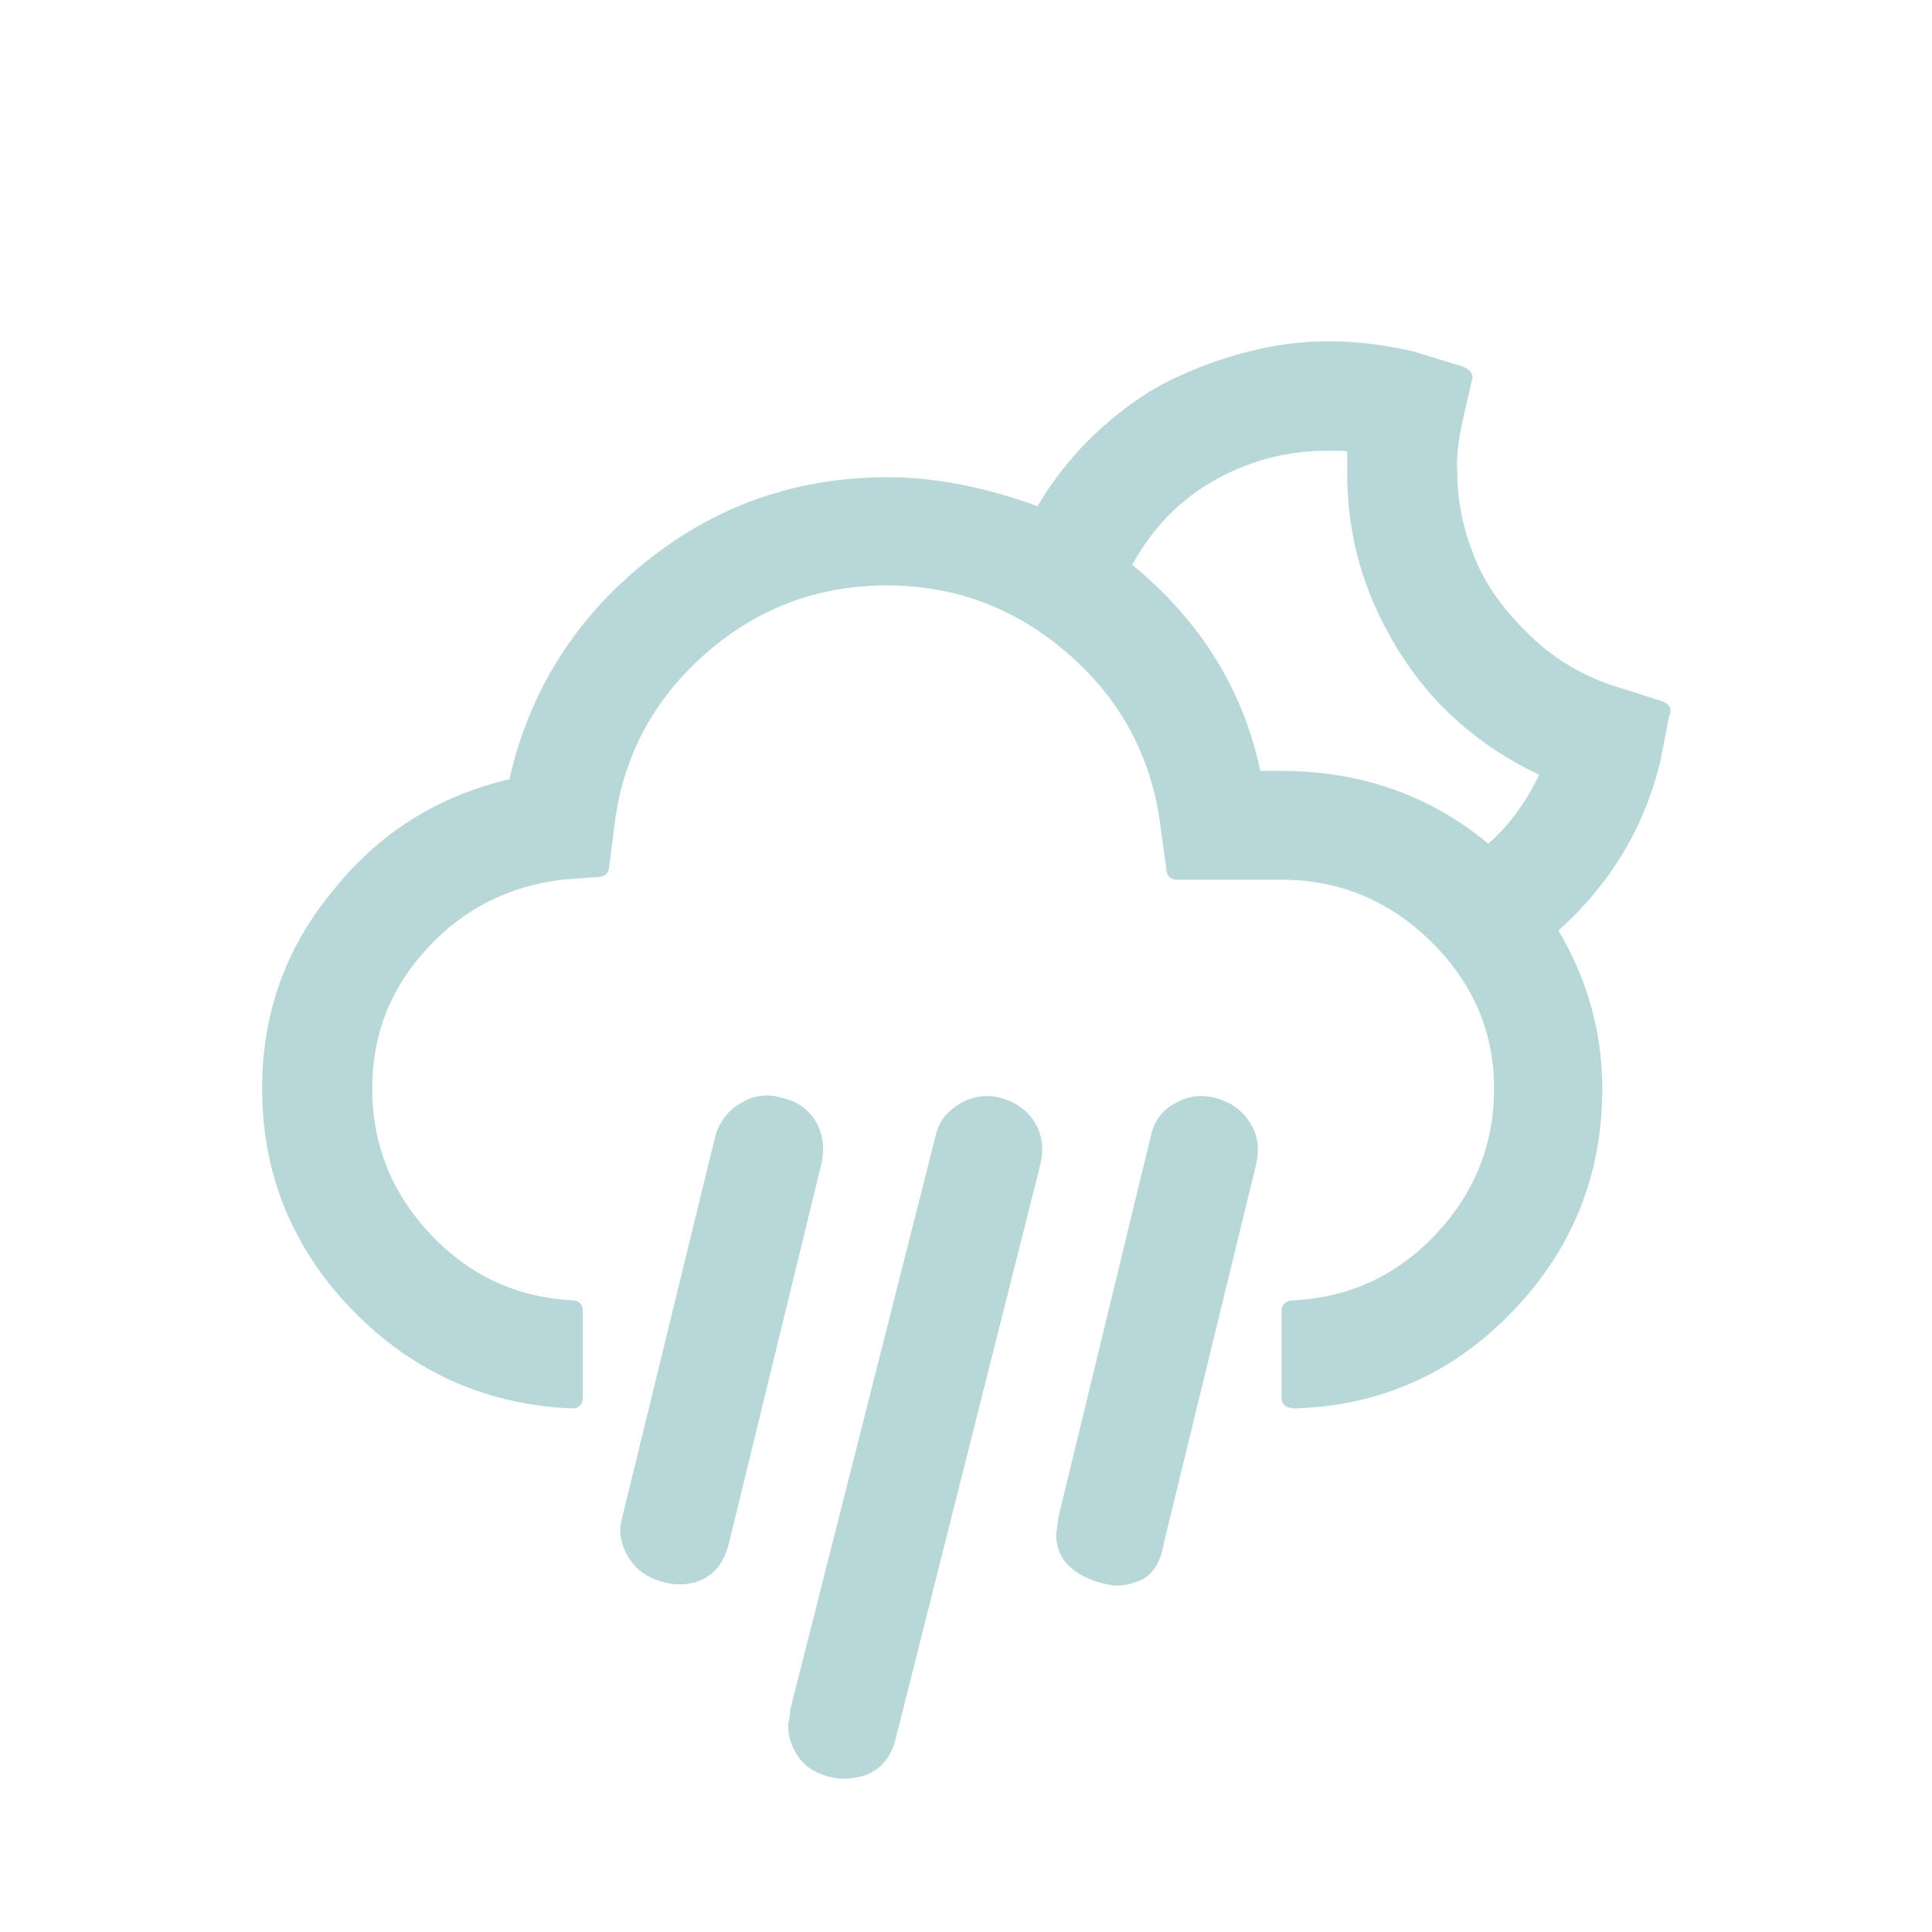
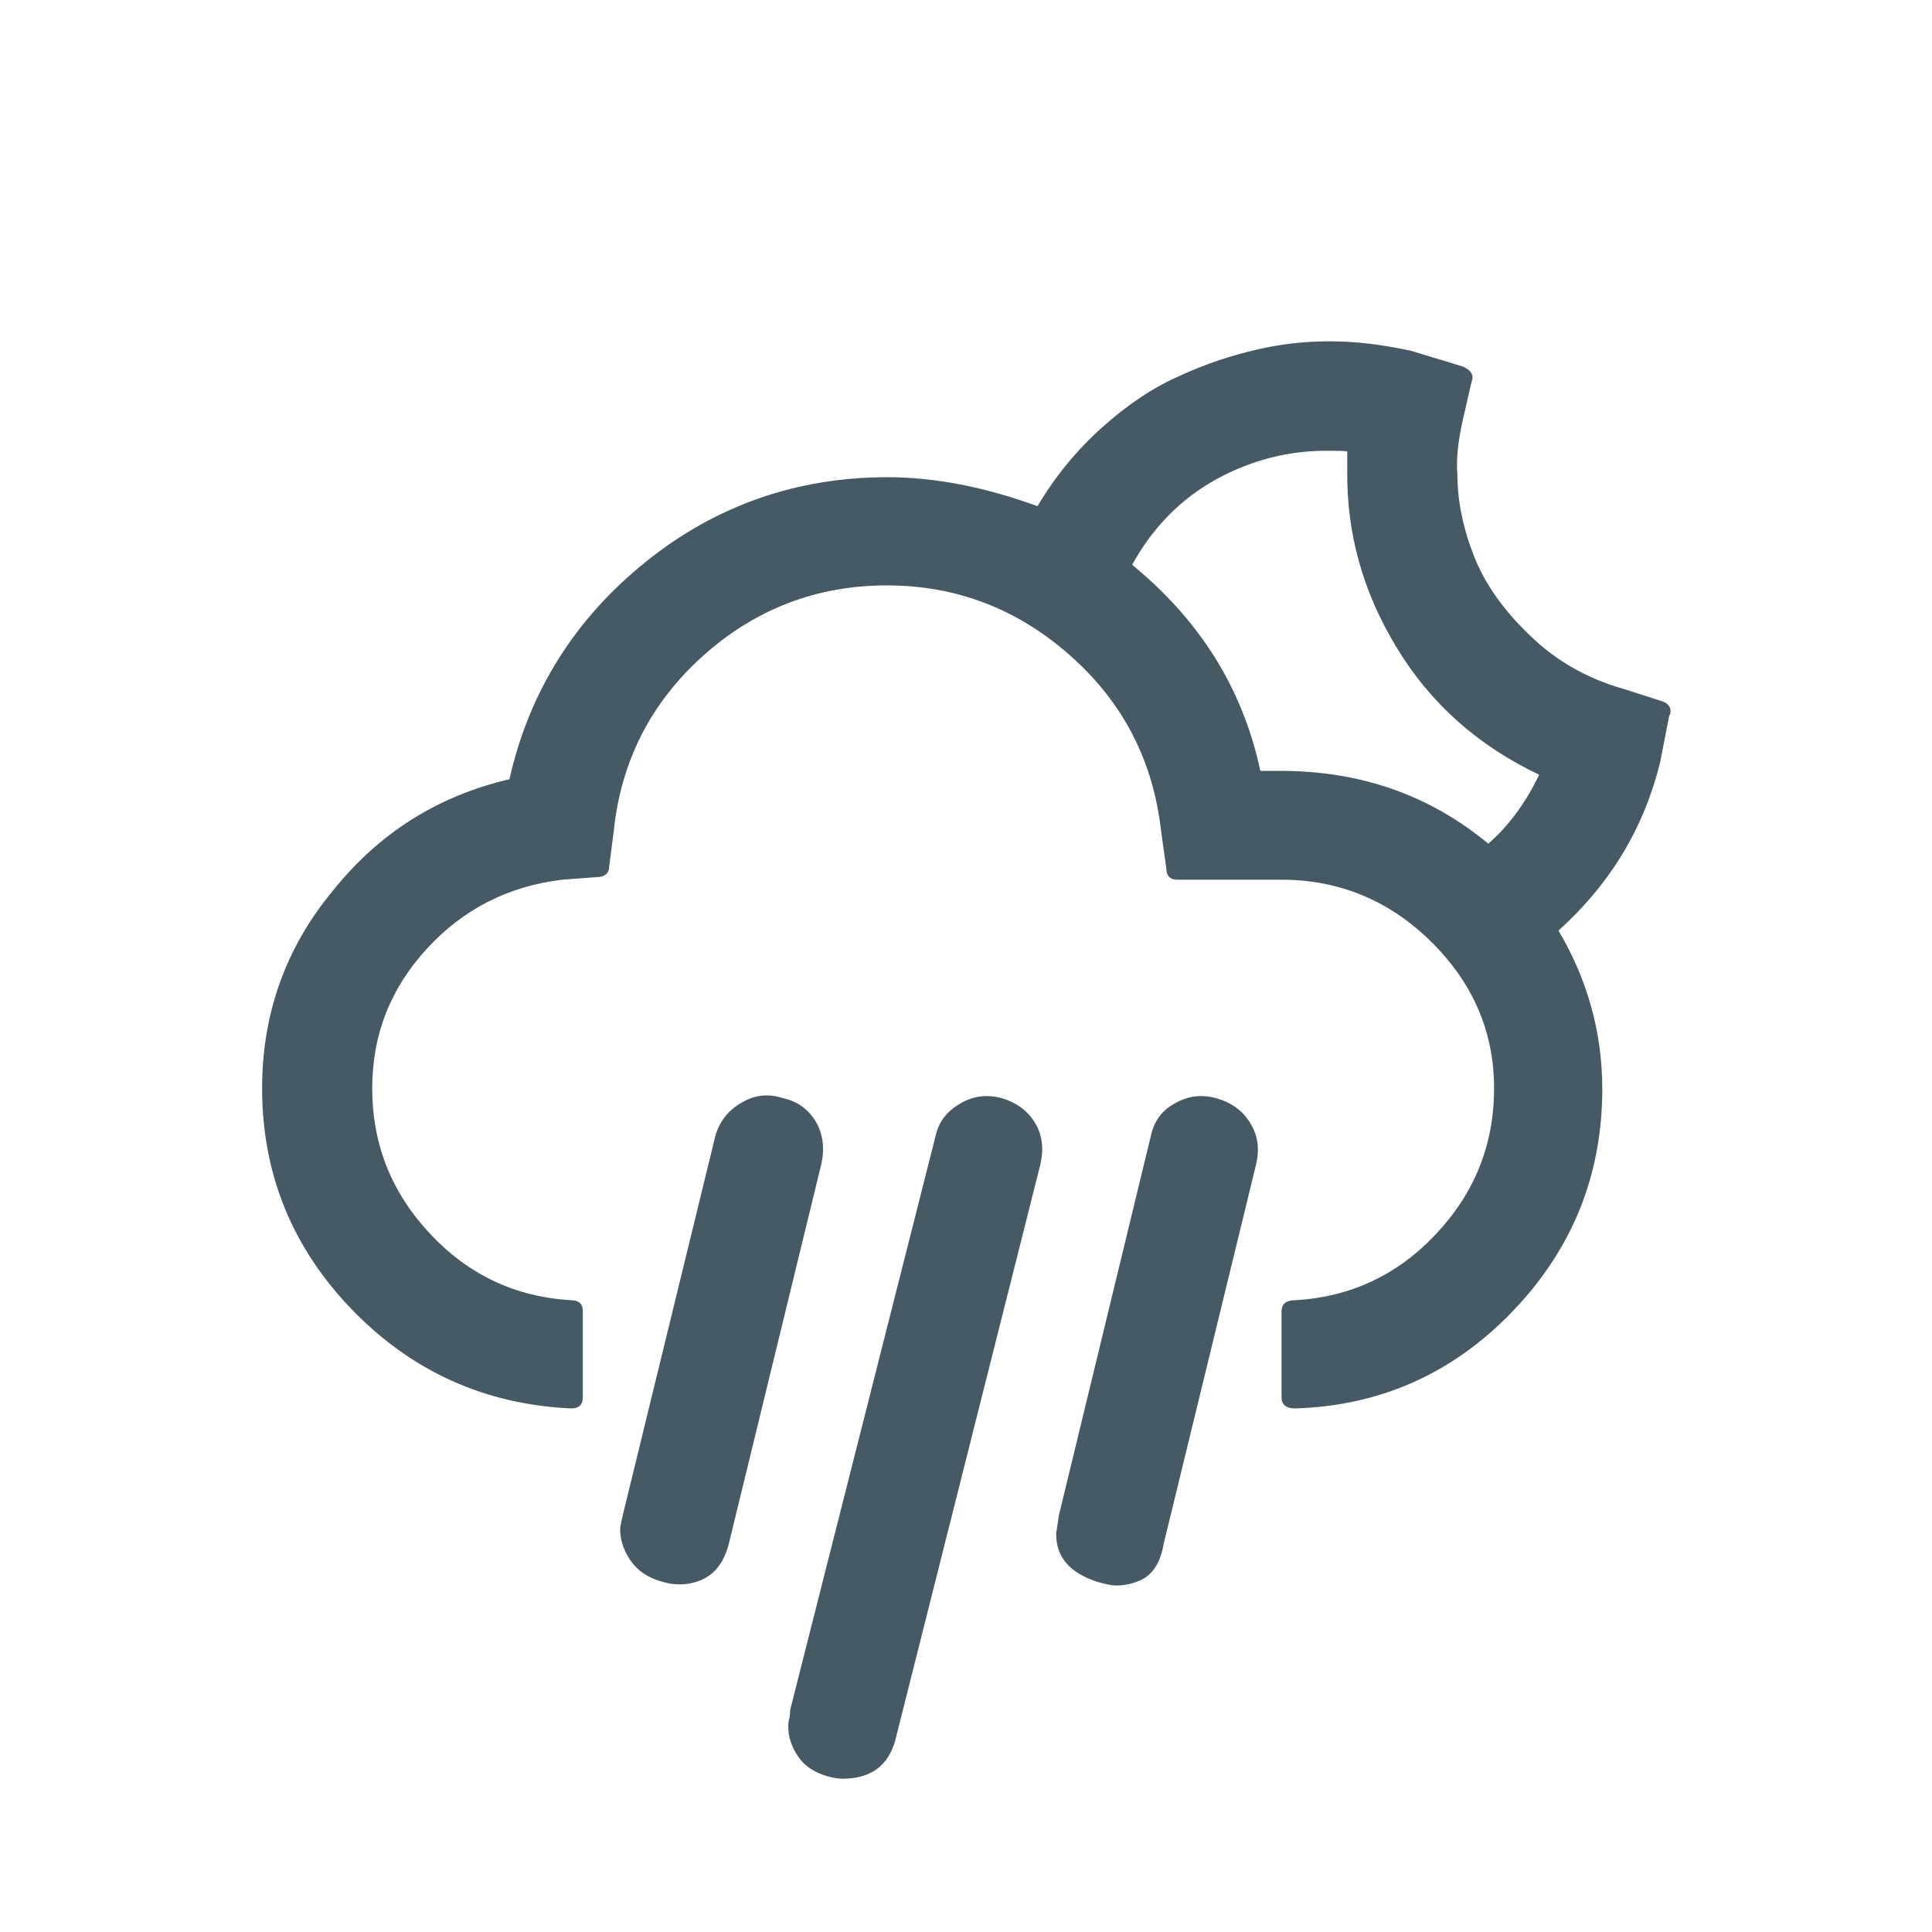
<svg xmlns="http://www.w3.org/2000/svg" version="1.1" id="Layer_1" x="0px" y="0px" viewBox="0 0 30 30" style="enable-background:new 0 0 30 30;" xml:space="preserve">
-   <path style="fill:#B7D7D8" d="M4.07,16.9c0,1.33,0.47,2.48,1.4,3.44s2.07,1.47,3.4,1.53c0.12,0,0.18-0.06,0.18-0.17v-1.34c0-0.11-0.06-0.17-0.18-0.17  c-0.86-0.05-1.59-0.39-2.19-1.03c-0.6-0.64-0.9-1.39-0.9-2.26c0-0.83,0.28-1.55,0.85-2.17c0.57-0.62,1.27-0.97,2.1-1.07l0.53-0.04  c0.13,0,0.2-0.06,0.2-0.17l0.07-0.54c0.11-1.08,0.57-1.99,1.38-2.72c0.81-0.73,1.77-1.1,2.86-1.1c1.09,0,2.04,0.37,2.86,1.1  c0.82,0.73,1.28,1.64,1.4,2.72l0.08,0.57c0,0.12,0.06,0.18,0.17,0.18h1.62c0.89,0,1.67,0.32,2.32,0.96c0.65,0.64,0.98,1.4,0.98,2.28  c0,0.87-0.3,1.62-0.9,2.26c-0.6,0.64-1.33,0.98-2.19,1.03c-0.14,0-0.21,0.06-0.21,0.17v1.34c0,0.11,0.07,0.17,0.21,0.17  c1.33-0.04,2.46-0.55,3.38-1.51c0.93-0.97,1.39-2.12,1.39-3.45c0-0.88-0.23-1.7-0.68-2.46c0.81-0.73,1.33-1.6,1.58-2.62l0.14-0.72  c0.01-0.01,0.02-0.03,0.02-0.07c0-0.07-0.05-0.13-0.16-0.16l-0.56-0.18c-0.57-0.16-1.06-0.44-1.46-0.83  c-0.41-0.39-0.7-0.8-0.87-1.23c-0.17-0.43-0.26-0.86-0.26-1.28c-0.02-0.22,0.01-0.5,0.08-0.82l0.14-0.61c0.04-0.1,0-0.18-0.14-0.24  l-0.79-0.24c-0.45-0.1-0.87-0.15-1.27-0.15c-0.38,0-0.76,0.04-1.14,0.13c-0.39,0.09-0.79,0.22-1.2,0.41  c-0.41,0.18-0.81,0.45-1.2,0.8c-0.39,0.35-0.72,0.75-1,1.22c-0.82-0.3-1.6-0.45-2.33-0.45c-1.41,0-2.67,0.44-3.76,1.32  s-1.8,2-2.11,3.37c-1.11,0.26-2.02,0.83-2.74,1.73C4.43,14.72,4.07,15.75,4.07,16.9z M9.63,23.74c0,0.17,0.05,0.33,0.16,0.49  c0.11,0.16,0.27,0.27,0.49,0.33c0.23,0.07,0.45,0.05,0.64-0.04c0.2-0.1,0.33-0.28,0.4-0.56l1.43-5.87c0.06-0.25,0.03-0.48-0.08-0.67  c-0.12-0.2-0.29-0.32-0.52-0.37c-0.22-0.07-0.43-0.05-0.63,0.07c-0.2,0.11-0.34,0.28-0.41,0.51l-1.44,5.9  c0,0.01-0.01,0.04-0.02,0.09C9.64,23.67,9.63,23.71,9.63,23.74z M12.24,26.81c0,0.16,0.05,0.31,0.15,0.46  c0.1,0.15,0.25,0.25,0.45,0.31c0.11,0.03,0.19,0.04,0.24,0.04c0.44,0,0.71-0.2,0.82-0.59l2.25-8.93c0.06-0.24,0.04-0.46-0.07-0.65  c-0.11-0.19-0.28-0.32-0.5-0.39c-0.23-0.07-0.45-0.05-0.66,0.07s-0.34,0.28-0.39,0.5l-2.26,8.92c0,0.01,0,0.05-0.01,0.12  C12.24,26.73,12.24,26.78,12.24,26.81z M16.4,23.82c0,0.36,0.21,0.6,0.63,0.74c0.14,0.04,0.24,0.06,0.3,0.06  c0.11,0,0.23-0.02,0.35-0.07c0.21-0.08,0.34-0.28,0.39-0.58l1.43-5.87c0.06-0.24,0.04-0.45-0.08-0.65  c-0.11-0.19-0.28-0.32-0.51-0.39c-0.23-0.07-0.45-0.05-0.66,0.07c-0.21,0.11-0.33,0.28-0.38,0.51l-1.43,5.9  C16.42,23.7,16.4,23.8,16.4,23.82z M17.58,8.77c0.32-0.58,0.75-1.02,1.31-1.33c0.55-0.3,1.14-0.45,1.76-0.44  c0.12,0,0.21,0,0.27,0.01v0.3c-0.01,0.97,0.24,1.88,0.77,2.75c0.52,0.86,1.26,1.52,2.21,1.97c-0.22,0.46-0.49,0.81-0.79,1.07  c-0.92-0.76-1.99-1.13-3.23-1.13h-0.31C19.3,10.7,18.64,9.64,17.58,8.77z" />
+   <path style="fill:#455A64" d="M4.07,16.9c0,1.33,0.47,2.48,1.4,3.44s2.07,1.47,3.4,1.53c0.12,0,0.18-0.06,0.18-0.17v-1.34c0-0.11-0.06-0.17-0.18-0.17  c-0.86-0.05-1.59-0.39-2.19-1.03c-0.6-0.64-0.9-1.39-0.9-2.26c0-0.83,0.28-1.55,0.85-2.17c0.57-0.62,1.27-0.97,2.1-1.07l0.53-0.04  c0.13,0,0.2-0.06,0.2-0.17l0.07-0.54c0.11-1.08,0.57-1.99,1.38-2.72c0.81-0.73,1.77-1.1,2.86-1.1c1.09,0,2.04,0.37,2.86,1.1  c0.82,0.73,1.28,1.64,1.4,2.72l0.08,0.57c0,0.12,0.06,0.18,0.17,0.18h1.62c0.89,0,1.67,0.32,2.32,0.96c0.65,0.64,0.98,1.4,0.98,2.28  c0,0.87-0.3,1.62-0.9,2.26c-0.6,0.64-1.33,0.98-2.19,1.03c-0.14,0-0.21,0.06-0.21,0.17v1.34c0,0.11,0.07,0.17,0.21,0.17  c1.33-0.04,2.46-0.55,3.38-1.51c0.93-0.97,1.39-2.12,1.39-3.45c0-0.88-0.23-1.7-0.68-2.46c0.81-0.73,1.33-1.6,1.58-2.62l0.14-0.72  c0.01-0.01,0.02-0.03,0.02-0.07c0-0.07-0.05-0.13-0.16-0.16l-0.56-0.18c-0.57-0.16-1.06-0.44-1.46-0.83  c-0.41-0.39-0.7-0.8-0.87-1.23c-0.17-0.43-0.26-0.86-0.26-1.28c-0.02-0.22,0.01-0.5,0.08-0.82l0.14-0.61c0.04-0.1,0-0.18-0.14-0.24  l-0.79-0.24c-0.45-0.1-0.87-0.15-1.27-0.15c-0.38,0-0.76,0.04-1.14,0.13c-0.39,0.09-0.79,0.22-1.2,0.41  c-0.41,0.18-0.81,0.45-1.2,0.8c-0.39,0.35-0.72,0.75-1,1.22c-0.82-0.3-1.6-0.45-2.33-0.45c-1.41,0-2.67,0.44-3.76,1.32  s-1.8,2-2.11,3.37c-1.11,0.26-2.02,0.83-2.74,1.73C4.43,14.72,4.07,15.75,4.07,16.9z M9.63,23.74c0,0.17,0.05,0.33,0.16,0.49  c0.11,0.16,0.27,0.27,0.49,0.33c0.23,0.07,0.45,0.05,0.64-0.04c0.2-0.1,0.33-0.28,0.4-0.56l1.43-5.87c0.06-0.25,0.03-0.48-0.08-0.67  c-0.12-0.2-0.29-0.32-0.52-0.37c-0.22-0.07-0.43-0.05-0.63,0.07c-0.2,0.11-0.34,0.28-0.41,0.51l-1.44,5.9  c0,0.01-0.01,0.04-0.02,0.09C9.64,23.67,9.63,23.71,9.63,23.74z M12.24,26.81c0,0.16,0.05,0.31,0.15,0.46  c0.1,0.15,0.25,0.25,0.45,0.31c0.11,0.03,0.19,0.04,0.24,0.04c0.44,0,0.71-0.2,0.82-0.59l2.25-8.93c0.06-0.24,0.04-0.46-0.07-0.65  c-0.11-0.19-0.28-0.32-0.5-0.39c-0.23-0.07-0.45-0.05-0.66,0.07s-0.34,0.28-0.39,0.5l-2.26,8.92c0,0.01,0,0.05-0.01,0.12  C12.24,26.73,12.24,26.78,12.24,26.81z M16.4,23.82c0,0.36,0.21,0.6,0.63,0.74c0.14,0.04,0.24,0.06,0.3,0.06  c0.11,0,0.23-0.02,0.35-0.07c0.21-0.08,0.34-0.28,0.39-0.58l1.43-5.87c0.06-0.24,0.04-0.45-0.08-0.65  c-0.11-0.19-0.28-0.32-0.51-0.39c-0.23-0.07-0.45-0.05-0.66,0.07c-0.21,0.11-0.33,0.28-0.38,0.51l-1.43,5.9  C16.42,23.7,16.4,23.8,16.4,23.82z M17.58,8.77c0.32-0.58,0.75-1.02,1.31-1.33c0.55-0.3,1.14-0.45,1.76-0.44  c0.12,0,0.21,0,0.27,0.01v0.3c-0.01,0.97,0.24,1.88,0.77,2.75c0.52,0.86,1.26,1.52,2.21,1.97c-0.22,0.46-0.49,0.81-0.79,1.07  c-0.92-0.76-1.99-1.13-3.23-1.13h-0.31C19.3,10.7,18.64,9.64,17.58,8.77z" />
</svg>
